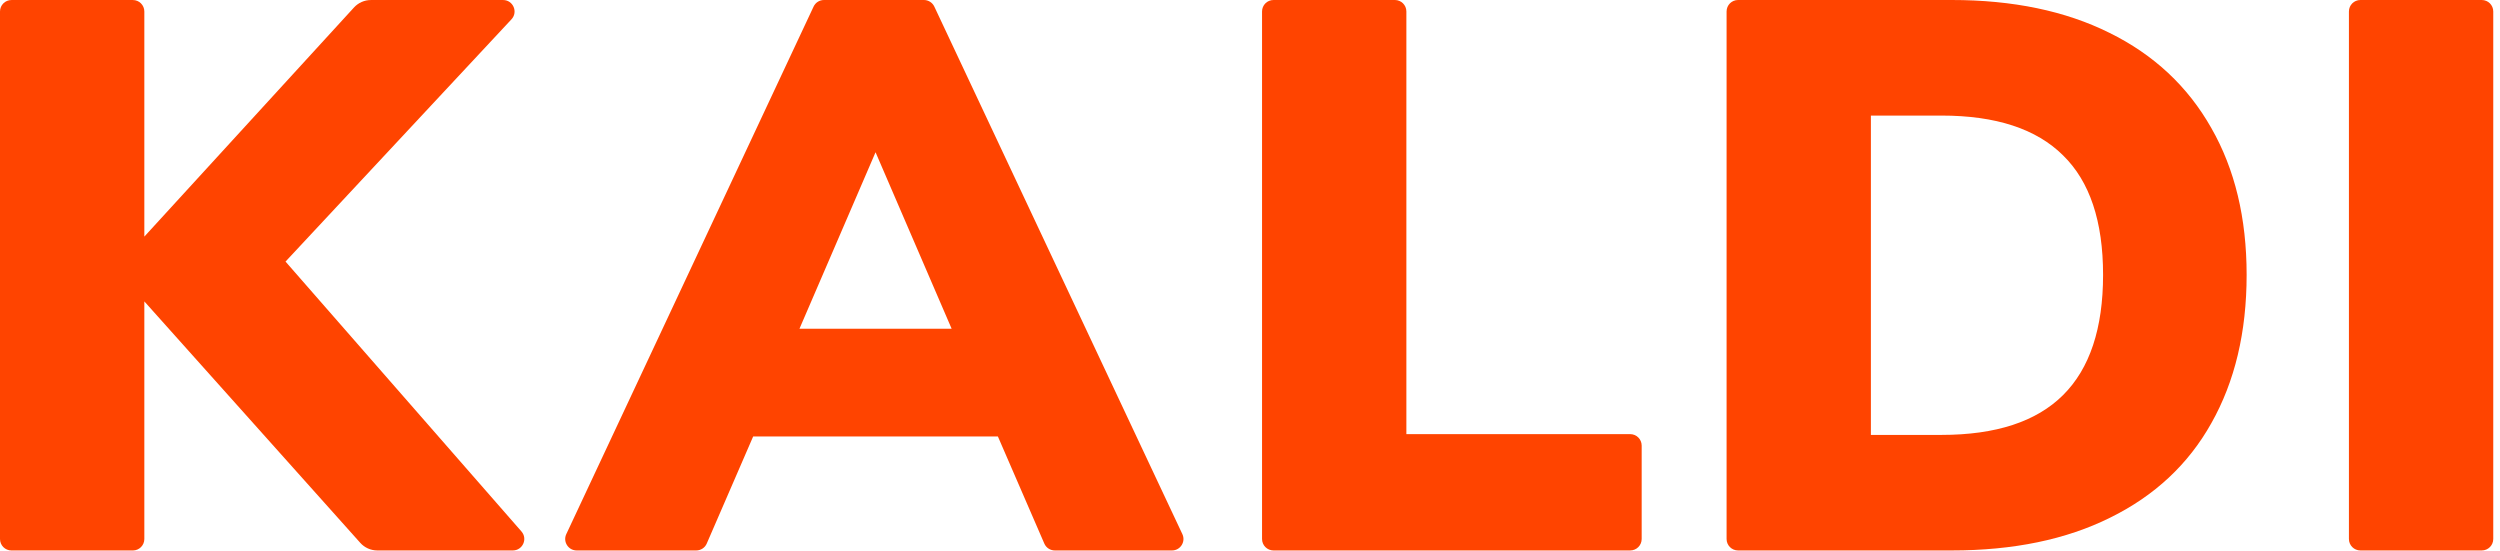
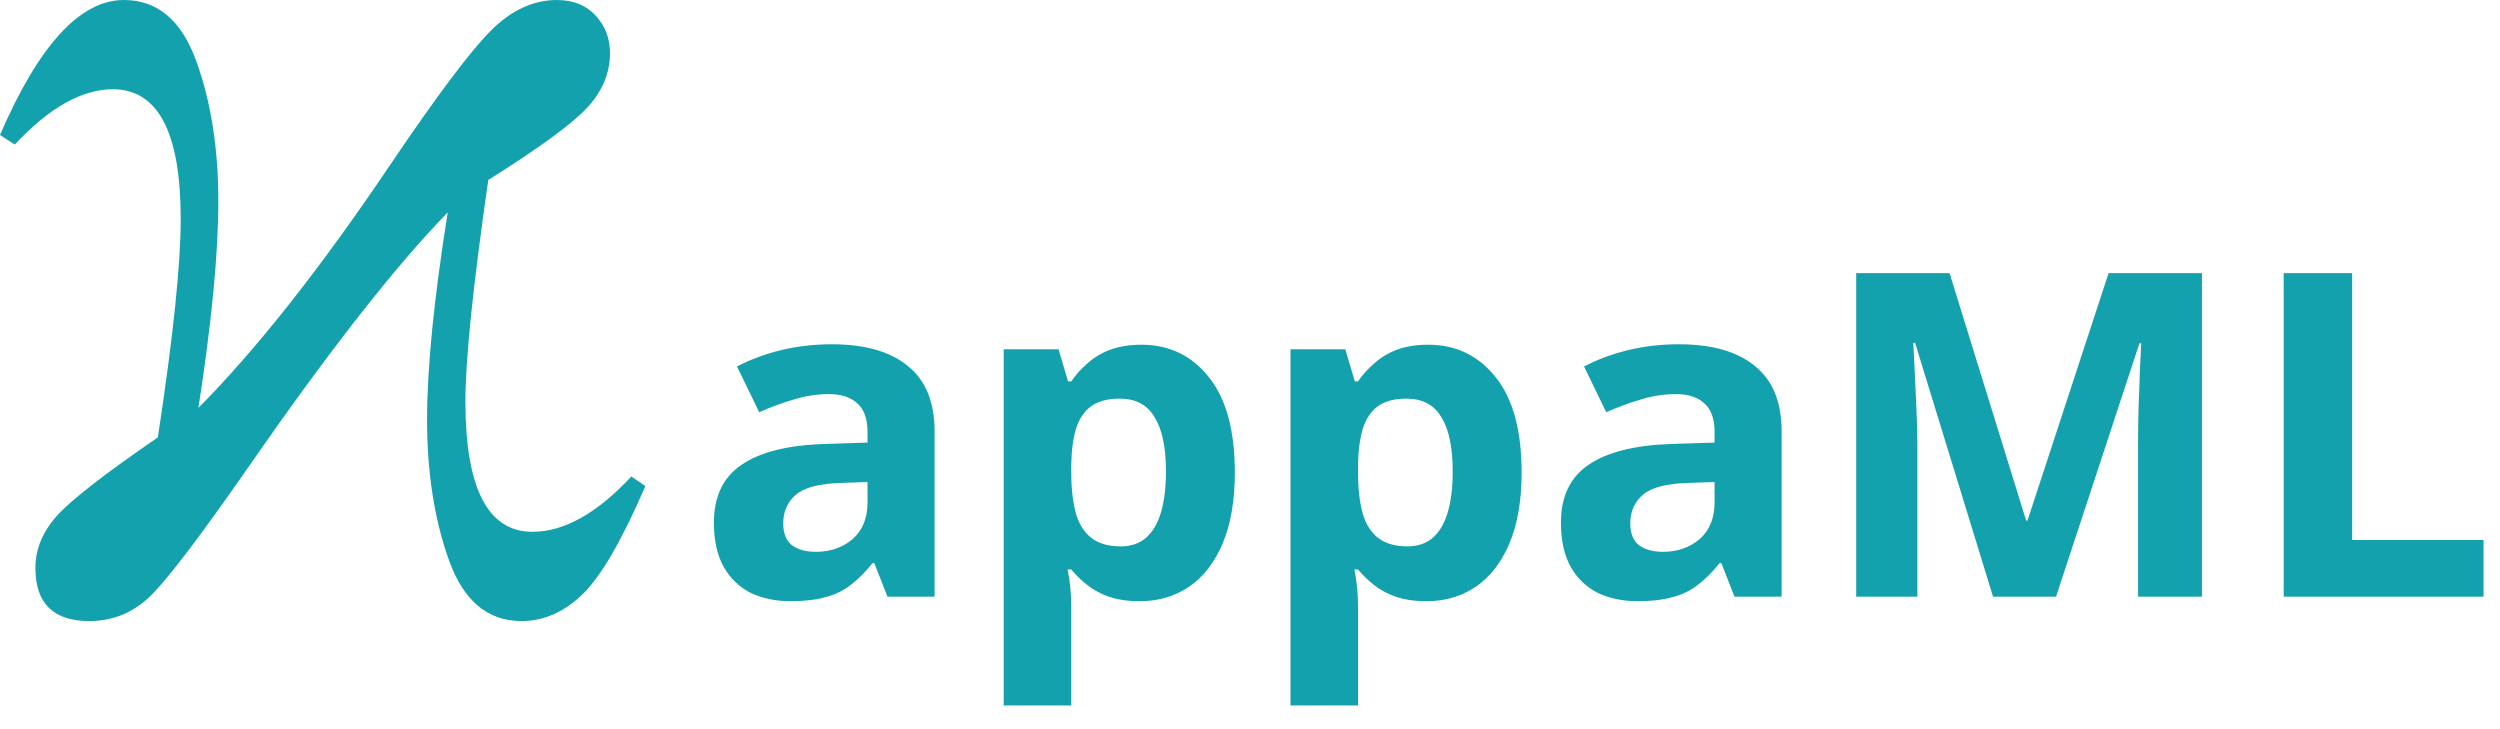
- <svg xmlns="http://www.w3.org/2000/svg" xmlns:xlink="http://www.w3.org/1999/xlink" viewBox="0 0 109 24">
-   <g transform="translate(-1470)">
-     <g style="mix-blend-mode:normal" transform="translate(1470)" fill="#f40">
-       <use xlink:href="#b" style="mix-blend-mode:normal" />
-       <use xlink:href="#c" style="mix-blend-mode:normal" />
-       <use xlink:href="#d" style="mix-blend-mode:normal" />
-       <use xlink:href="#e" style="mix-blend-mode:normal" />
-       <use xlink:href="#f" style="mix-blend-mode:normal" />
-     </g>
-   </g>
-   <defs>
-     <path id="b" d="M22.735 23.171c.283.323.053.829-.376.829h-5.907c-.285 0-.556-.121-.745-.333l-9.414-10.526v10.36c0 .276-.224.5-.5.5h-5.293c-.276 0-.5-.224-.5-.5v-23c0-.276.224-.5.5-.5h5.293c.276 0 .5.224.5.5v9.815l9.141-9.99c.19-.207.457-.325.738-.325h5.762c.437 0 .664.521.366.841l-9.851 10.563 10.287 11.767z" />
-     <path id="c" d="M45.991 24c-.199 0-.38-.118-.459-.301l-2.024-4.669h-10.67l-2.024 4.669c-.079.183-.259.301-.459.301h-5.212c-.366 0-.608-.381-.453-.712l10.782-23c.082-.176.259-.288.453-.288h4.358c.194 0 .37.112.453.287l10.815 23c.156.332-.086.713-.452.713h-5.108zm-11.135-9.668h6.635l-3.317-7.694-3.317 7.694z" />
-     <path id="d" d="M55.525 24c-.276 0-.5-.224-.5-.5v-23c0-.276.224-.5.5-.5h5.293c.276 0 .5.224.5.5v18.428h9.759c.276 0 .5.224.5.5v4.072c0 .276-.224.5-.5.5h-15.552z" />
-     <path id="e" d="M75.279.5c0-.276.224-.5.5-.5h9.315c2.667 0 4.959.477 6.874 1.43 1.938.953 3.42 2.338 4.446 4.153 1.026 1.793 1.539 3.926 1.539 6.4 0 2.496-.513 4.652-1.539 6.468-1.003 1.793-2.474 3.166-4.412 4.119-1.915.953-4.218 1.43-6.908 1.43h-9.315c-.276 0-.5-.224-.5-.5v-23zm9.37 18.462c2.371 0 4.138-.579 5.301-1.736 1.163-1.157 1.744-2.905 1.744-5.242 0-2.338-.581-4.074-1.744-5.209-1.163-1.157-2.93-1.736-5.301-1.736h-3.078v13.923h3.078z" />
-     <path id="f" d="M102.913 24c-.276 0-.5-.224-.5-.5v-23c0-.276.224-.5.5-.5h5.293c.276 0 .5.224.5.5v23c0 .276-.224.5-.5.5h-5.293z" />
-   </defs>
+ <svg xmlns="http://www.w3.org/2000/svg" width="662" height="193" viewBox="0 0 662 193" fill="none">
+   <path d="M220.24 91.16C229.04 91.16 235.76 93.08 240.4 96.92C245.12 100.68 247.48 106.48 247.48 114.32V158H235L231.52 149.12H231.04C229.2 151.44 227.28 153.36 225.28 154.88C223.36 156.4 221.12 157.48 218.56 158.12C216.08 158.84 213 159.2 209.32 159.2C205.48 159.2 202 158.48 198.88 157.04C195.84 155.52 193.44 153.24 191.68 150.2C189.92 147.08 189.04 143.16 189.04 138.44C189.04 131.48 191.48 126.36 196.36 123.08C201.24 119.72 208.56 117.88 218.32 117.56L229.72 117.2V114.32C229.72 110.88 228.8 108.36 226.96 106.76C225.2 105.16 222.72 104.36 219.52 104.36C216.32 104.36 213.2 104.84 210.16 105.8C207.12 106.68 204.08 107.8 201.04 109.16L195.16 97.04C198.68 95.2 202.56 93.76 206.8 92.72C211.12 91.68 215.6 91.16 220.24 91.16ZM222.76 127.88C217 128.04 213 129.08 210.76 131C208.52 132.92 207.4 135.44 207.4 138.56C207.4 141.28 208.2 143.24 209.8 144.44C211.4 145.56 213.48 146.12 216.04 146.12C219.88 146.12 223.12 145 225.76 142.76C228.4 140.44 229.72 137.2 229.72 133.04V127.64L222.76 127.88ZM302.262 91.28C309.622 91.28 315.582 94.16 320.142 99.92C324.702 105.6 326.982 114 326.982 125.12C326.982 132.56 325.902 138.84 323.742 143.96C321.582 149 318.622 152.8 314.862 155.36C311.102 157.92 306.742 159.2 301.782 159.2C298.662 159.2 295.942 158.8 293.622 158C291.382 157.2 289.462 156.16 287.862 154.88C286.262 153.6 284.862 152.24 283.662 150.8H282.702C283.022 152.32 283.262 153.92 283.422 155.6C283.582 157.2 283.662 158.8 283.662 160.4V186.8H265.782V92.48H280.302L282.822 101H283.662C284.862 99.24 286.302 97.64 287.982 96.2C289.662 94.68 291.662 93.48 293.982 92.6C296.382 91.72 299.142 91.28 302.262 91.28ZM296.502 105.56C293.382 105.56 290.902 106.2 289.062 107.48C287.222 108.76 285.862 110.72 284.982 113.36C284.182 115.92 283.742 119.16 283.662 123.08V125C283.662 129.24 284.062 132.84 284.862 135.8C285.662 138.68 287.022 140.88 288.942 142.4C290.862 143.92 293.462 144.68 296.742 144.68C299.462 144.68 301.702 143.92 303.462 142.4C305.222 140.88 306.542 138.64 307.422 135.68C308.302 132.72 308.742 129.12 308.742 124.88C308.742 118.48 307.742 113.68 305.742 110.48C303.822 107.2 300.742 105.56 296.502 105.56ZM378.199 91.28C385.559 91.28 391.519 94.16 396.079 99.92C400.639 105.6 402.919 114 402.919 125.12C402.919 132.56 401.839 138.84 399.679 143.96C397.519 149 394.559 152.8 390.799 155.36C387.039 157.92 382.679 159.2 377.719 159.2C374.599 159.2 371.879 158.8 369.559 158C367.319 157.2 365.399 156.16 363.799 154.88C362.199 153.6 360.799 152.24 359.599 150.8H358.639C358.959 152.32 359.199 153.92 359.359 155.6C359.519 157.2 359.599 158.8 359.599 160.4V186.8H341.719V92.48H356.239L358.759 101H359.599C360.799 99.24 362.239 97.64 363.919 96.2C365.599 94.68 367.599 93.48 369.919 92.6C372.319 91.72 375.079 91.28 378.199 91.28ZM372.439 105.56C369.319 105.56 366.839 106.2 364.999 107.48C363.159 108.76 361.799 110.72 360.919 113.36C360.119 115.92 359.679 119.16 359.599 123.08V125C359.599 129.24 359.999 132.84 360.799 135.8C361.599 138.68 362.959 140.88 364.879 142.4C366.799 143.92 369.399 144.68 372.679 144.68C375.399 144.68 377.639 143.92 379.399 142.4C381.159 140.88 382.479 138.64 383.359 135.68C384.239 132.72 384.679 129.12 384.679 124.88C384.679 118.48 383.679 113.68 381.679 110.48C379.759 107.2 376.679 105.56 372.439 105.56ZM444.537 91.16C453.337 91.16 460.057 93.08 464.697 96.92C469.417 100.68 471.777 106.48 471.777 114.32V158H459.297L455.817 149.12H455.337C453.497 151.44 451.577 153.36 449.577 154.88C447.657 156.4 445.417 157.48 442.857 158.12C440.377 158.84 437.297 159.2 433.617 159.2C429.777 159.2 426.297 158.48 423.177 157.04C420.137 155.52 417.737 153.24 415.977 150.2C414.217 147.08 413.337 143.16 413.337 138.44C413.337 131.48 415.777 126.36 420.657 123.08C425.537 119.72 432.857 117.88 442.617 117.56L454.017 117.2V114.32C454.017 110.88 453.097 108.36 451.257 106.76C449.497 105.16 447.017 104.36 443.817 104.36C440.617 104.36 437.497 104.84 434.457 105.8C431.417 106.68 428.377 107.8 425.337 109.16L419.457 97.04C422.977 95.2 426.857 93.76 431.097 92.72C435.417 91.68 439.897 91.16 444.537 91.16ZM447.057 127.88C441.297 128.04 437.297 129.08 435.057 131C432.817 132.92 431.697 135.44 431.697 138.56C431.697 141.28 432.497 143.24 434.097 144.44C435.697 145.56 437.777 146.12 440.337 146.12C444.177 146.12 447.417 145 450.057 142.76C452.697 140.44 454.017 137.2 454.017 133.04V127.64L447.057 127.88ZM527.759 158L507.119 90.8H506.639C506.719 92.4 506.839 94.8 506.999 98C507.159 101.2 507.319 104.64 507.479 108.32C507.639 111.92 507.719 115.2 507.719 118.16V158H491.519V72.32H516.239L536.519 137.84H536.879L558.359 72.32H583.079V158H566.159V117.44C566.159 114.72 566.199 111.6 566.279 108.08C566.439 104.56 566.559 101.24 566.639 98.12C566.799 94.92 566.919 92.52 566.999 90.92H566.519L544.439 158H527.759ZM604.722 158V72.32H622.842V143H657.642V158H604.722Z" fill="#13A2AD" />
+   <path d="M129.297 47.657C125.26 75.652 123.242 95.183 123.242 106.251C123.242 129.298 129.166 140.821 141.015 140.821C149.348 140.821 158.072 135.938 167.187 126.173L170.898 128.712C164.648 143.165 159.082 152.735 154.199 157.423C149.316 162.111 143.945 164.454 138.086 164.454C129.102 164.454 122.689 159.05 118.848 148.243C115.006 137.436 113.086 125.066 113.086 111.134C113.086 97.462 114.908 79.168 118.555 56.251C104.622 70.574 87.174 92.84 66.211 123.048C53.19 141.798 44.401 153.387 39.844 157.814C35.287 162.242 29.883 164.455 23.633 164.455C14.128 164.455 9.375 159.767 9.375 150.392C9.375 145.445 11.263 140.855 15.039 136.622C18.815 132.391 27.734 125.457 41.797 115.821C45.834 89.389 47.852 70.118 47.852 58.008C47.852 35.091 41.862 23.633 29.883 23.633C21.68 23.633 13.021 28.516 3.906 38.281L0 35.742C10.287 11.914 21.224 0 32.813 0C41.667 0 48.047 5.371 51.954 16.113C55.861 26.855 57.813 39.258 57.813 53.32C57.813 67.122 56.055 85.351 52.54 108.008C68.035 92.383 85.027 70.834 103.517 43.36C115.756 25.261 124.578 13.51 129.982 8.106C135.385 2.703 141.212 0.001 147.462 0.001C151.759 0.001 155.177 1.368 157.716 4.103C160.255 6.838 161.525 10.158 161.525 14.064C161.525 19.272 159.572 24.025 155.666 28.322C151.76 32.619 142.969 39.063 129.297 47.657Z" fill="#13A2AD" />
</svg>
